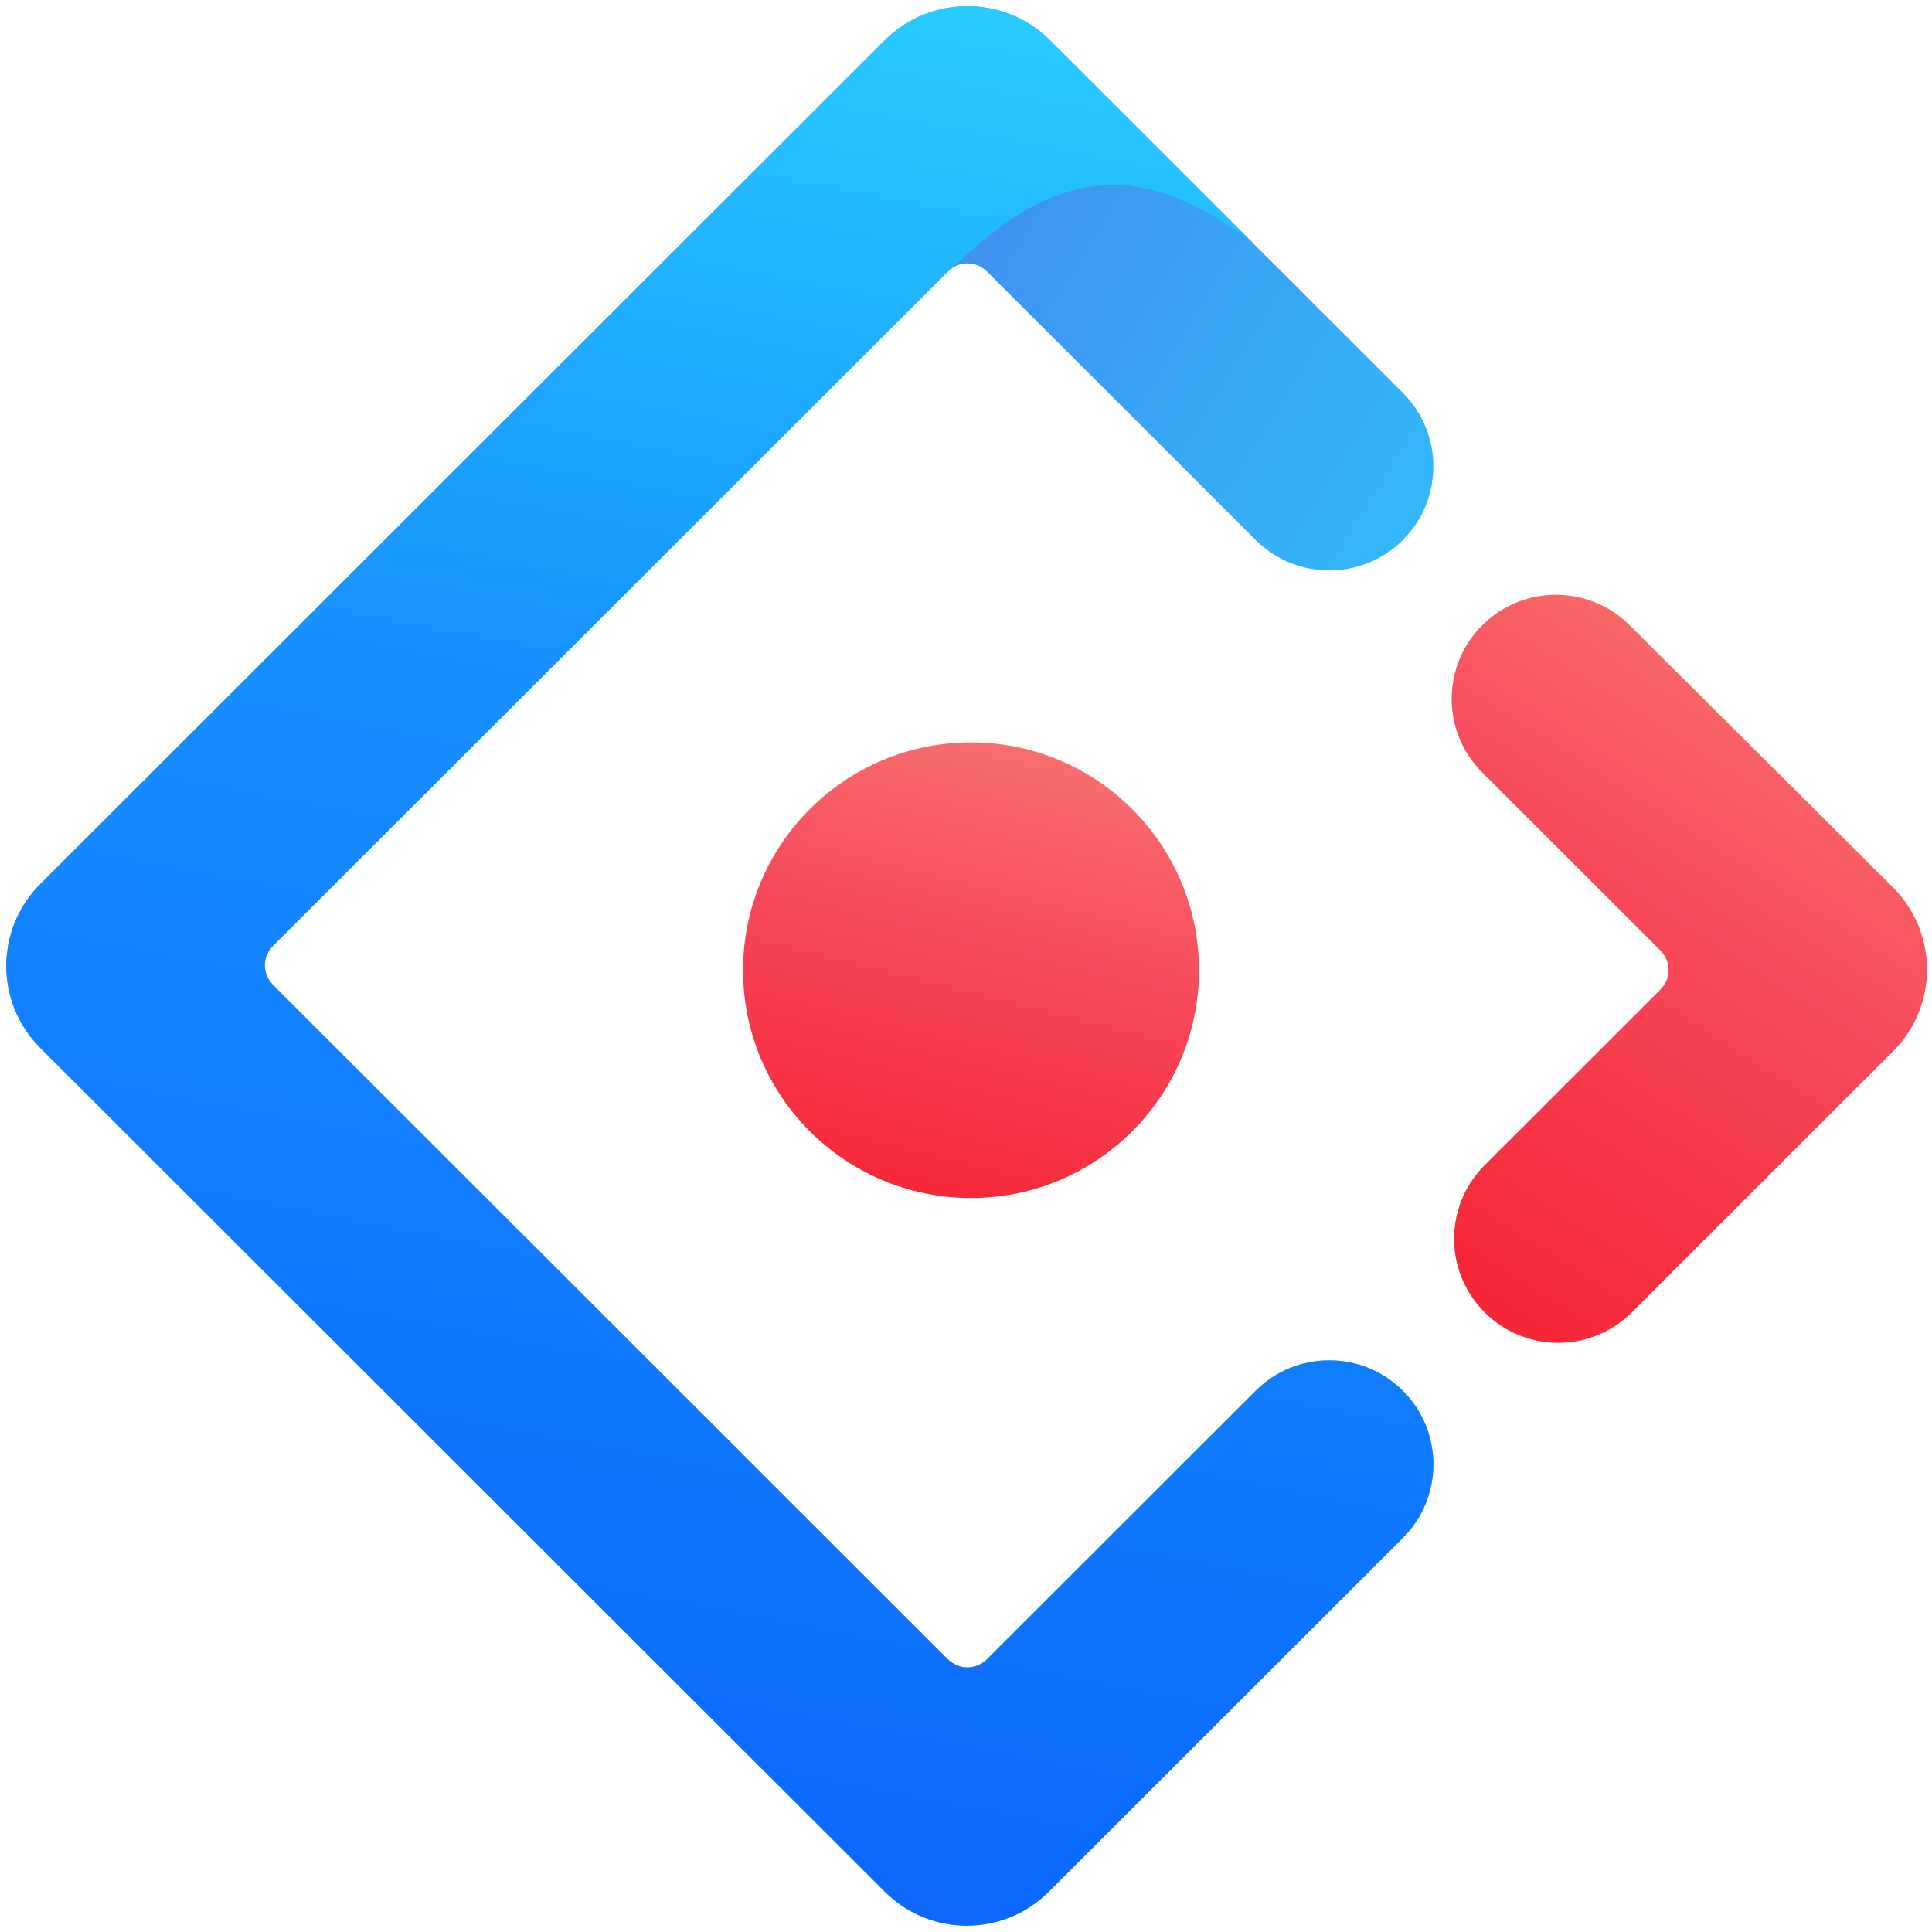
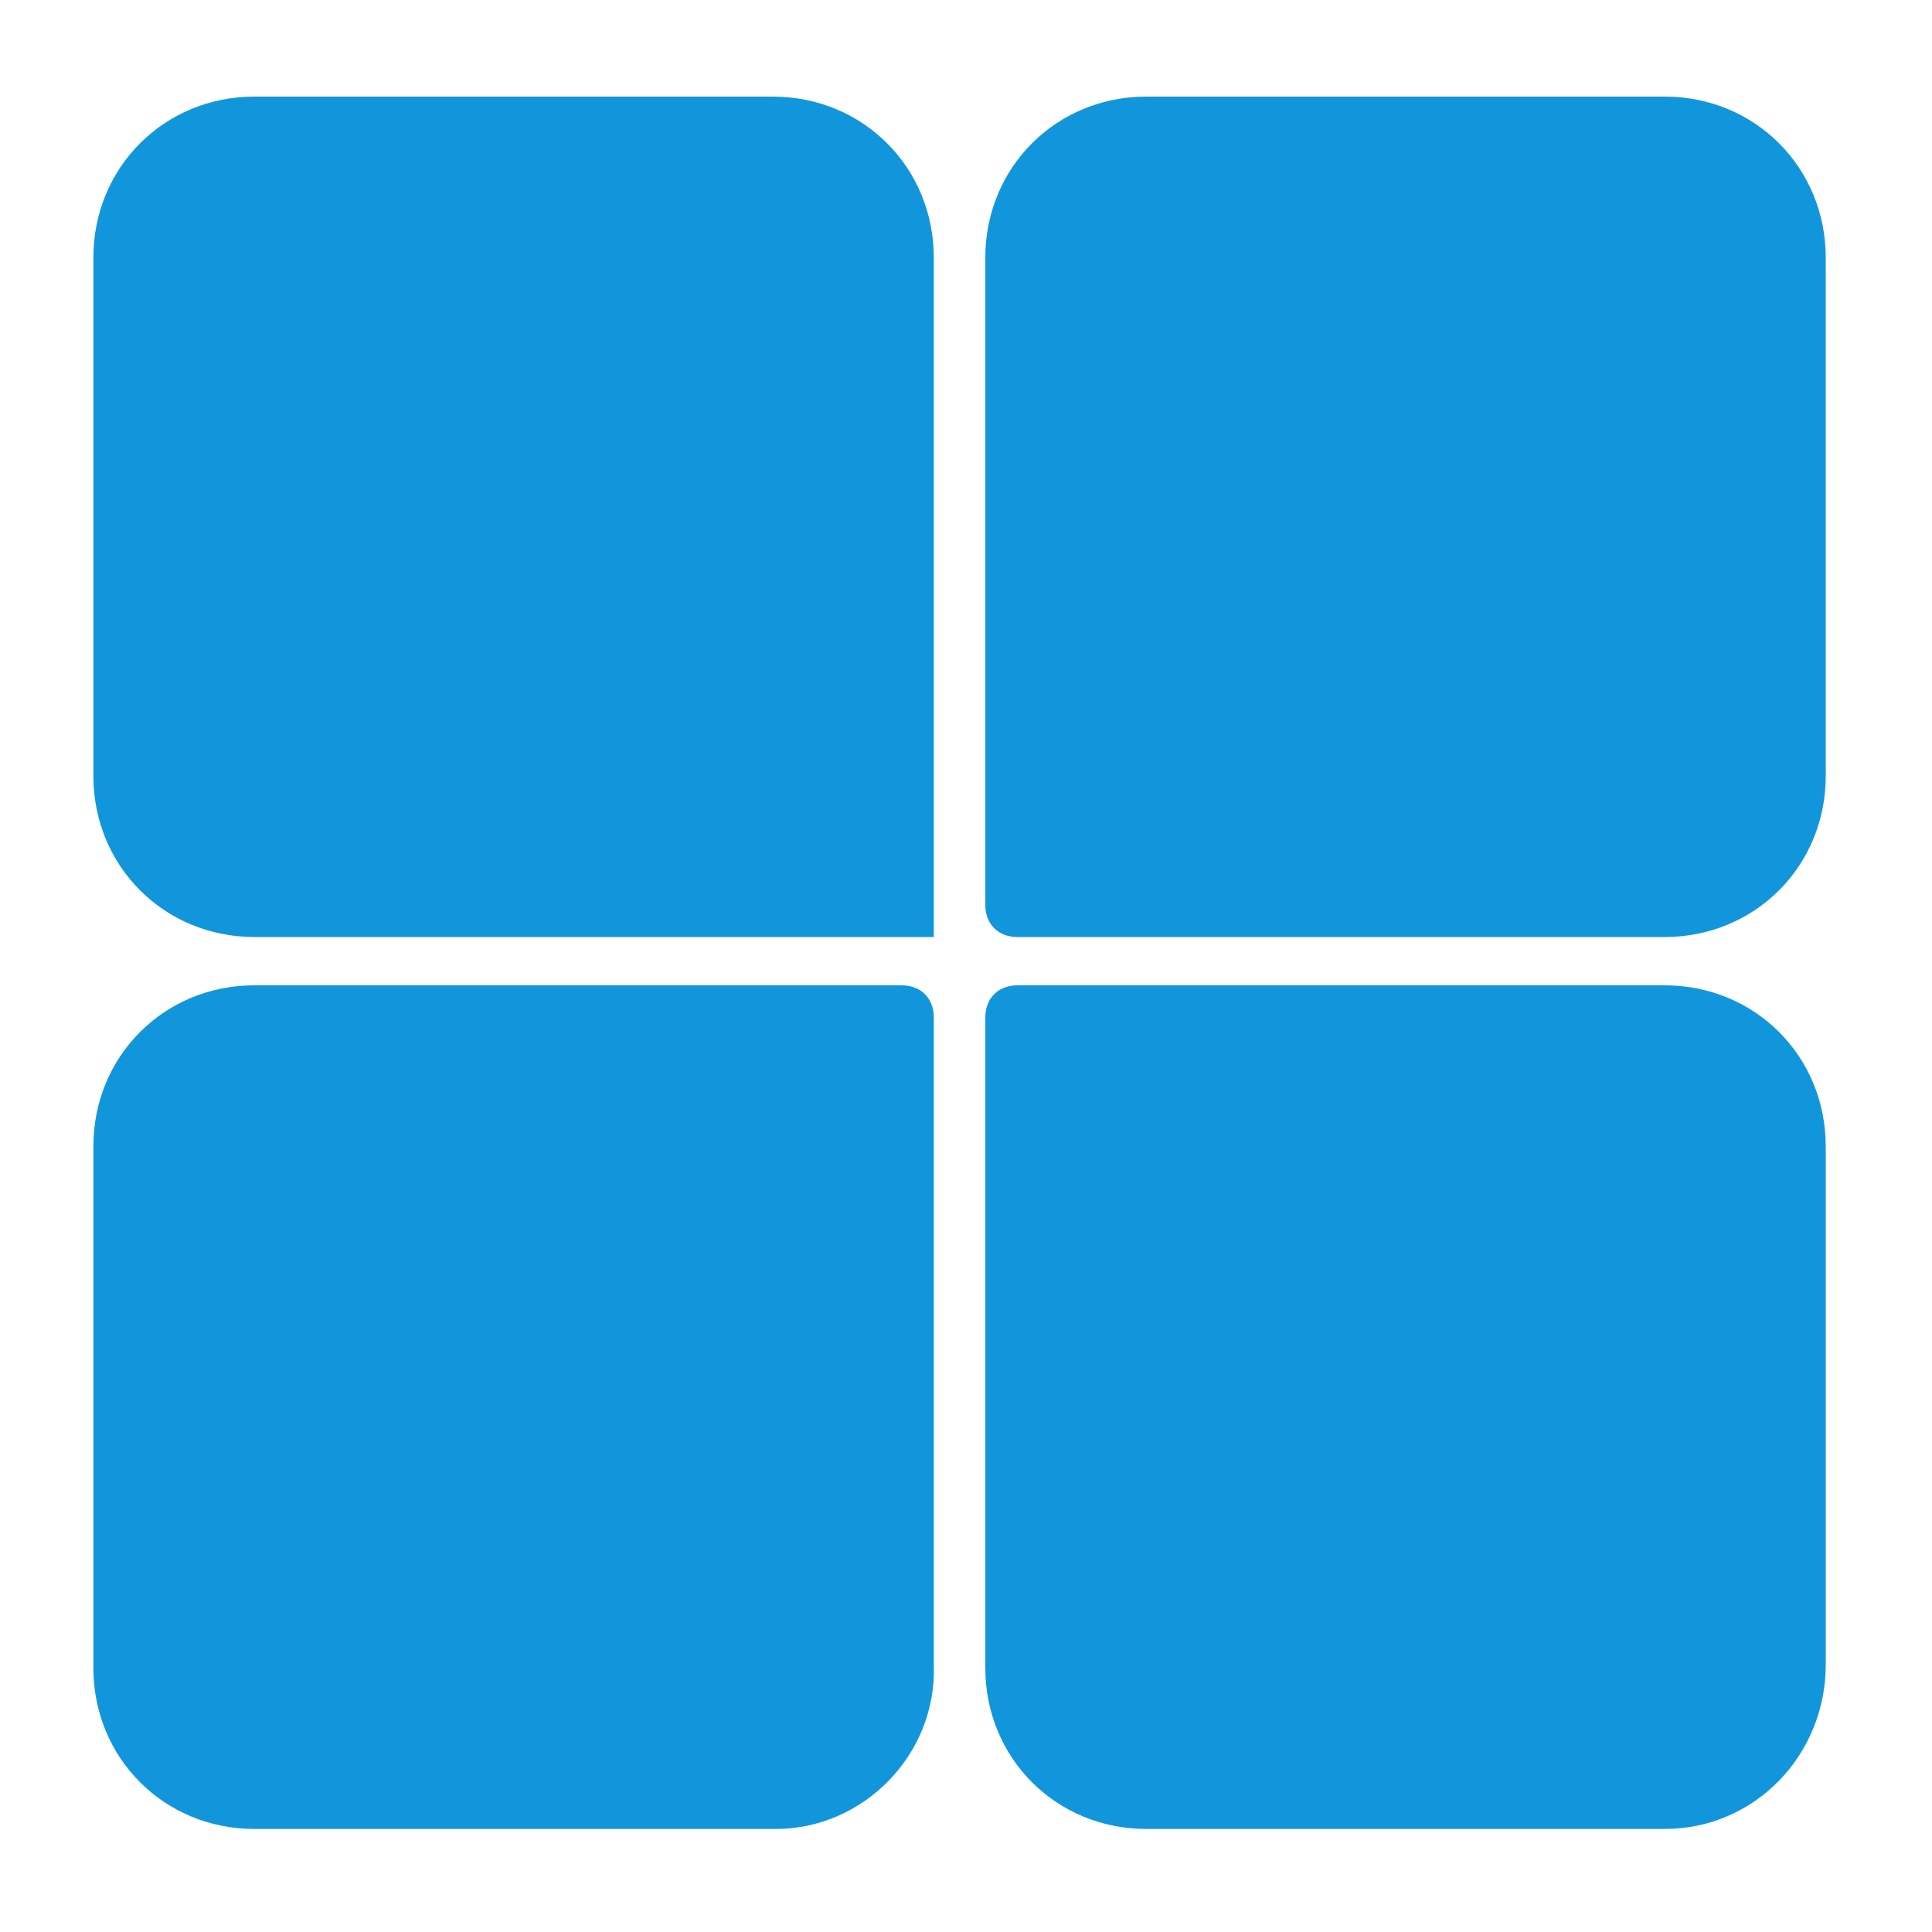
- <svg xmlns="http://www.w3.org/2000/svg" width="200px" height="200px" viewBox="0 0 200 200" version="1.1">
+ <svg xmlns="http://www.w3.org/2000/svg" t="1589770649989" class="icon" viewBox="0 0 1024 1024" version="1.1" p-id="2767" width="64" height="64">
  <defs>
-     <linearGradient x1="62.102%" y1="0%" x2="108.197%" y2="37.864%" id="linearGradient-1">
-       <stop stop-color="#4285EB" offset="0%" />
-       <stop stop-color="#2EC7FF" offset="100%" />
-     </linearGradient>
-     <linearGradient x1="69.644%" y1="0%" x2="54.043%" y2="108.457%" id="linearGradient-2">
-       <stop stop-color="#29CDFF" offset="0%" />
-       <stop stop-color="#148EFF" offset="37.86%" />
-       <stop stop-color="#0A60FF" offset="100%" />
-     </linearGradient>
-     <linearGradient x1="69.691%" y1="-12.974%" x2="16.723%" y2="117.391%" id="linearGradient-3">
-       <stop stop-color="#FA816E" offset="0%" />
-       <stop stop-color="#F74A5C" offset="41.473%" />
-       <stop stop-color="#F51D2C" offset="100%" />
-     </linearGradient>
-     <linearGradient x1="68.128%" y1="-35.691%" x2="30.44%" y2="114.943%" id="linearGradient-4">
-       <stop stop-color="#FA8E7D" offset="0%" />
-       <stop stop-color="#F74A5C" offset="51.264%" />
-       <stop stop-color="#F51D2C" offset="100%" />
-     </linearGradient>
+     <style type="text/css" />
  </defs>
-   <g id="Page-1" stroke="none" stroke-width="1" fill="none" fill-rule="evenodd">
-     <g id="logo" transform="translate(-20, -20)">
-       <g id="Group-28-Copy-5" transform="translate(20, 20)">
-         <g id="Group-27-Copy-3">
-           <g id="Group-25" fill-rule="nonzero">
-             <g id="2">
-               <path d="M91.588,4.177 L4.18,91.513 C-0.519,96.208 -0.519,103.792 4.18,108.487 L91.588,195.823 C96.287,200.519 103.877,200.519 108.577,195.823 L145.225,159.205 C149.434,155 149.434,148.182 145.225,143.977 C141.017,139.772 134.194,139.772 129.985,143.977 L102.202,171.737 C101.032,172.906 99.257,172.906 98.088,171.737 L28.286,101.993 C27.116,100.824 27.116,99.051 28.286,97.882 L98.088,28.138 C99.257,26.969 101.032,26.969 102.202,28.138 L129.985,55.898 C134.194,60.103 141.017,60.103 145.225,55.898 C149.434,51.693 149.434,44.876 145.225,40.671 L108.581,4.056 C103.862,-0.538 96.269,-0.501 91.588,4.177 Z" id="Shape" fill="url(#linearGradient-1)" />
-               <path d="M91.588,4.177 L4.18,91.513 C-0.519,96.208 -0.519,103.792 4.18,108.487 L91.588,195.823 C96.287,200.519 103.877,200.519 108.577,195.823 L145.225,159.205 C149.434,155 149.434,148.182 145.225,143.977 C141.017,139.772 134.194,139.772 129.985,143.977 L102.202,171.737 C101.032,172.906 99.257,172.906 98.088,171.737 L28.286,101.993 C27.116,100.824 27.116,99.051 28.286,97.882 L98.088,28.138 C101,25.627 105.752,20.542 112.73,19.352 C117.916,18.469 123.585,20.414 129.739,25.189 C125.625,21.078 118.572,14.034 108.581,4.056 C103.862,-0.538 96.269,-0.501 91.588,4.177 Z" id="Shape" fill="url(#linearGradient-2)" />
-             </g>
-             <path d="M153.686,135.855 C157.894,140.06 164.717,140.06 168.926,135.855 L195.96,108.843 C200.659,104.147 200.659,96.564 195.961,91.869 L168.691,64.718 C164.472,60.518 157.647,60.524 153.436,64.732 C149.227,68.937 149.227,75.754 153.436,79.959 L171.854,98.362 C173.024,99.531 173.024,101.305 171.854,102.473 L153.686,120.627 C149.477,124.832 149.477,131.65 153.686,135.855 Z" id="Shape" fill="url(#linearGradient-3)" />
-           </g>
-           <ellipse id="Combined-Shape" fill="url(#linearGradient-4)" cx="100.519" cy="100.437" rx="23.6" ry="23.581" />
-         </g>
-       </g>
-     </g>
-   </g>
+   <path d="M479.573 479.573H134.827c-37.547 0-68.267-30.72-68.267-68.267V136.533c0-37.547 30.72-68.267 68.267-68.267H409.6c37.547 0 68.267 30.72 68.267 68.267v343.04z" fill="#1296db" p-id="2768" />
+   <path d="M496.64 496.64H134.827c-47.787 0-85.333-37.547-85.333-85.333V136.533c0-47.787 37.547-85.333 85.333-85.333H409.6c47.787 0 85.333 37.547 85.333 85.333v360.107zM134.827 85.333c-29.013 0-51.2 22.187-51.2 51.2v274.773c0 29.013 22.187 51.2 51.2 51.2H460.8V136.533c0-29.013-22.187-51.2-51.2-51.2H134.827z" fill="#1296db" p-id="2769" />
+   <path d="M882.347 479.573H539.307V136.533c0-37.547 30.72-68.267 68.267-68.267h274.773c37.547 0 68.267 30.72 68.267 68.267v274.773c0 37.547-30.72 68.267-68.267 68.267z" fill="#1296db" p-id="2770" />
+   <path d="M882.347 496.64H539.307c-10.24 0-17.067-6.827-17.067-17.067V136.533c0-47.787 37.547-85.333 85.333-85.333h274.773c47.787 0 85.333 37.547 85.333 85.333v274.773c0 47.787-37.547 85.333-85.333 85.333z m-325.973-34.133h325.973c29.013 0 51.2-22.187 51.2-51.2V136.533c0-29.013-22.187-51.2-51.2-51.2H607.573c-29.013 0-51.2 22.187-51.2 51.2v325.973z" fill="#1296db" p-id="2771" />
+   <path d="M411.307 952.32H134.827c-37.547 0-68.267-30.72-68.267-68.267V607.573c0-37.547 30.72-68.267 68.267-68.267H477.867v343.04c1.707 39.253-29.013 69.973-66.56 69.973z" fill="#1296db" p-id="2772" />
+   <path d="M411.307 969.387H134.827c-47.787 0-85.333-37.547-85.333-85.333V607.573c0-47.787 37.547-85.333 85.333-85.333H477.867c10.24 0 17.067 6.827 17.067 17.067v343.04c1.707 47.787-37.547 87.04-83.627 87.04zM134.827 556.373c-29.013 0-51.2 22.187-51.2 51.2v274.773c0 29.013 22.187 51.2 51.2 51.2H409.6c29.013 0 51.2-22.187 51.2-51.2V556.373H134.827z" fill="#1296db" p-id="2773" />
+   <path d="M882.347 952.32H607.573c-37.547 0-68.267-30.72-68.267-68.267V539.307h343.04c37.547 0 68.267 30.72 68.267 68.267v274.773c0 39.253-30.72 69.973-68.267 69.973z" fill="#1296db" p-id="2774" />
+   <path d="M882.347 969.387H607.573c-47.787 0-85.333-37.547-85.333-85.333V539.307c0-10.24 6.827-17.067 17.067-17.067h343.04c47.787 0 85.333 37.547 85.333 85.333v274.773c0 47.787-37.547 87.04-85.333 87.04zM556.373 556.373v325.973c0 29.013 22.187 51.2 51.2 51.2h274.773c29.013 0 51.2-22.187 51.2-51.2V607.573c0-29.013-22.187-51.2-51.2-51.2H556.373z" fill="#1296db" p-id="2775" />
</svg>
